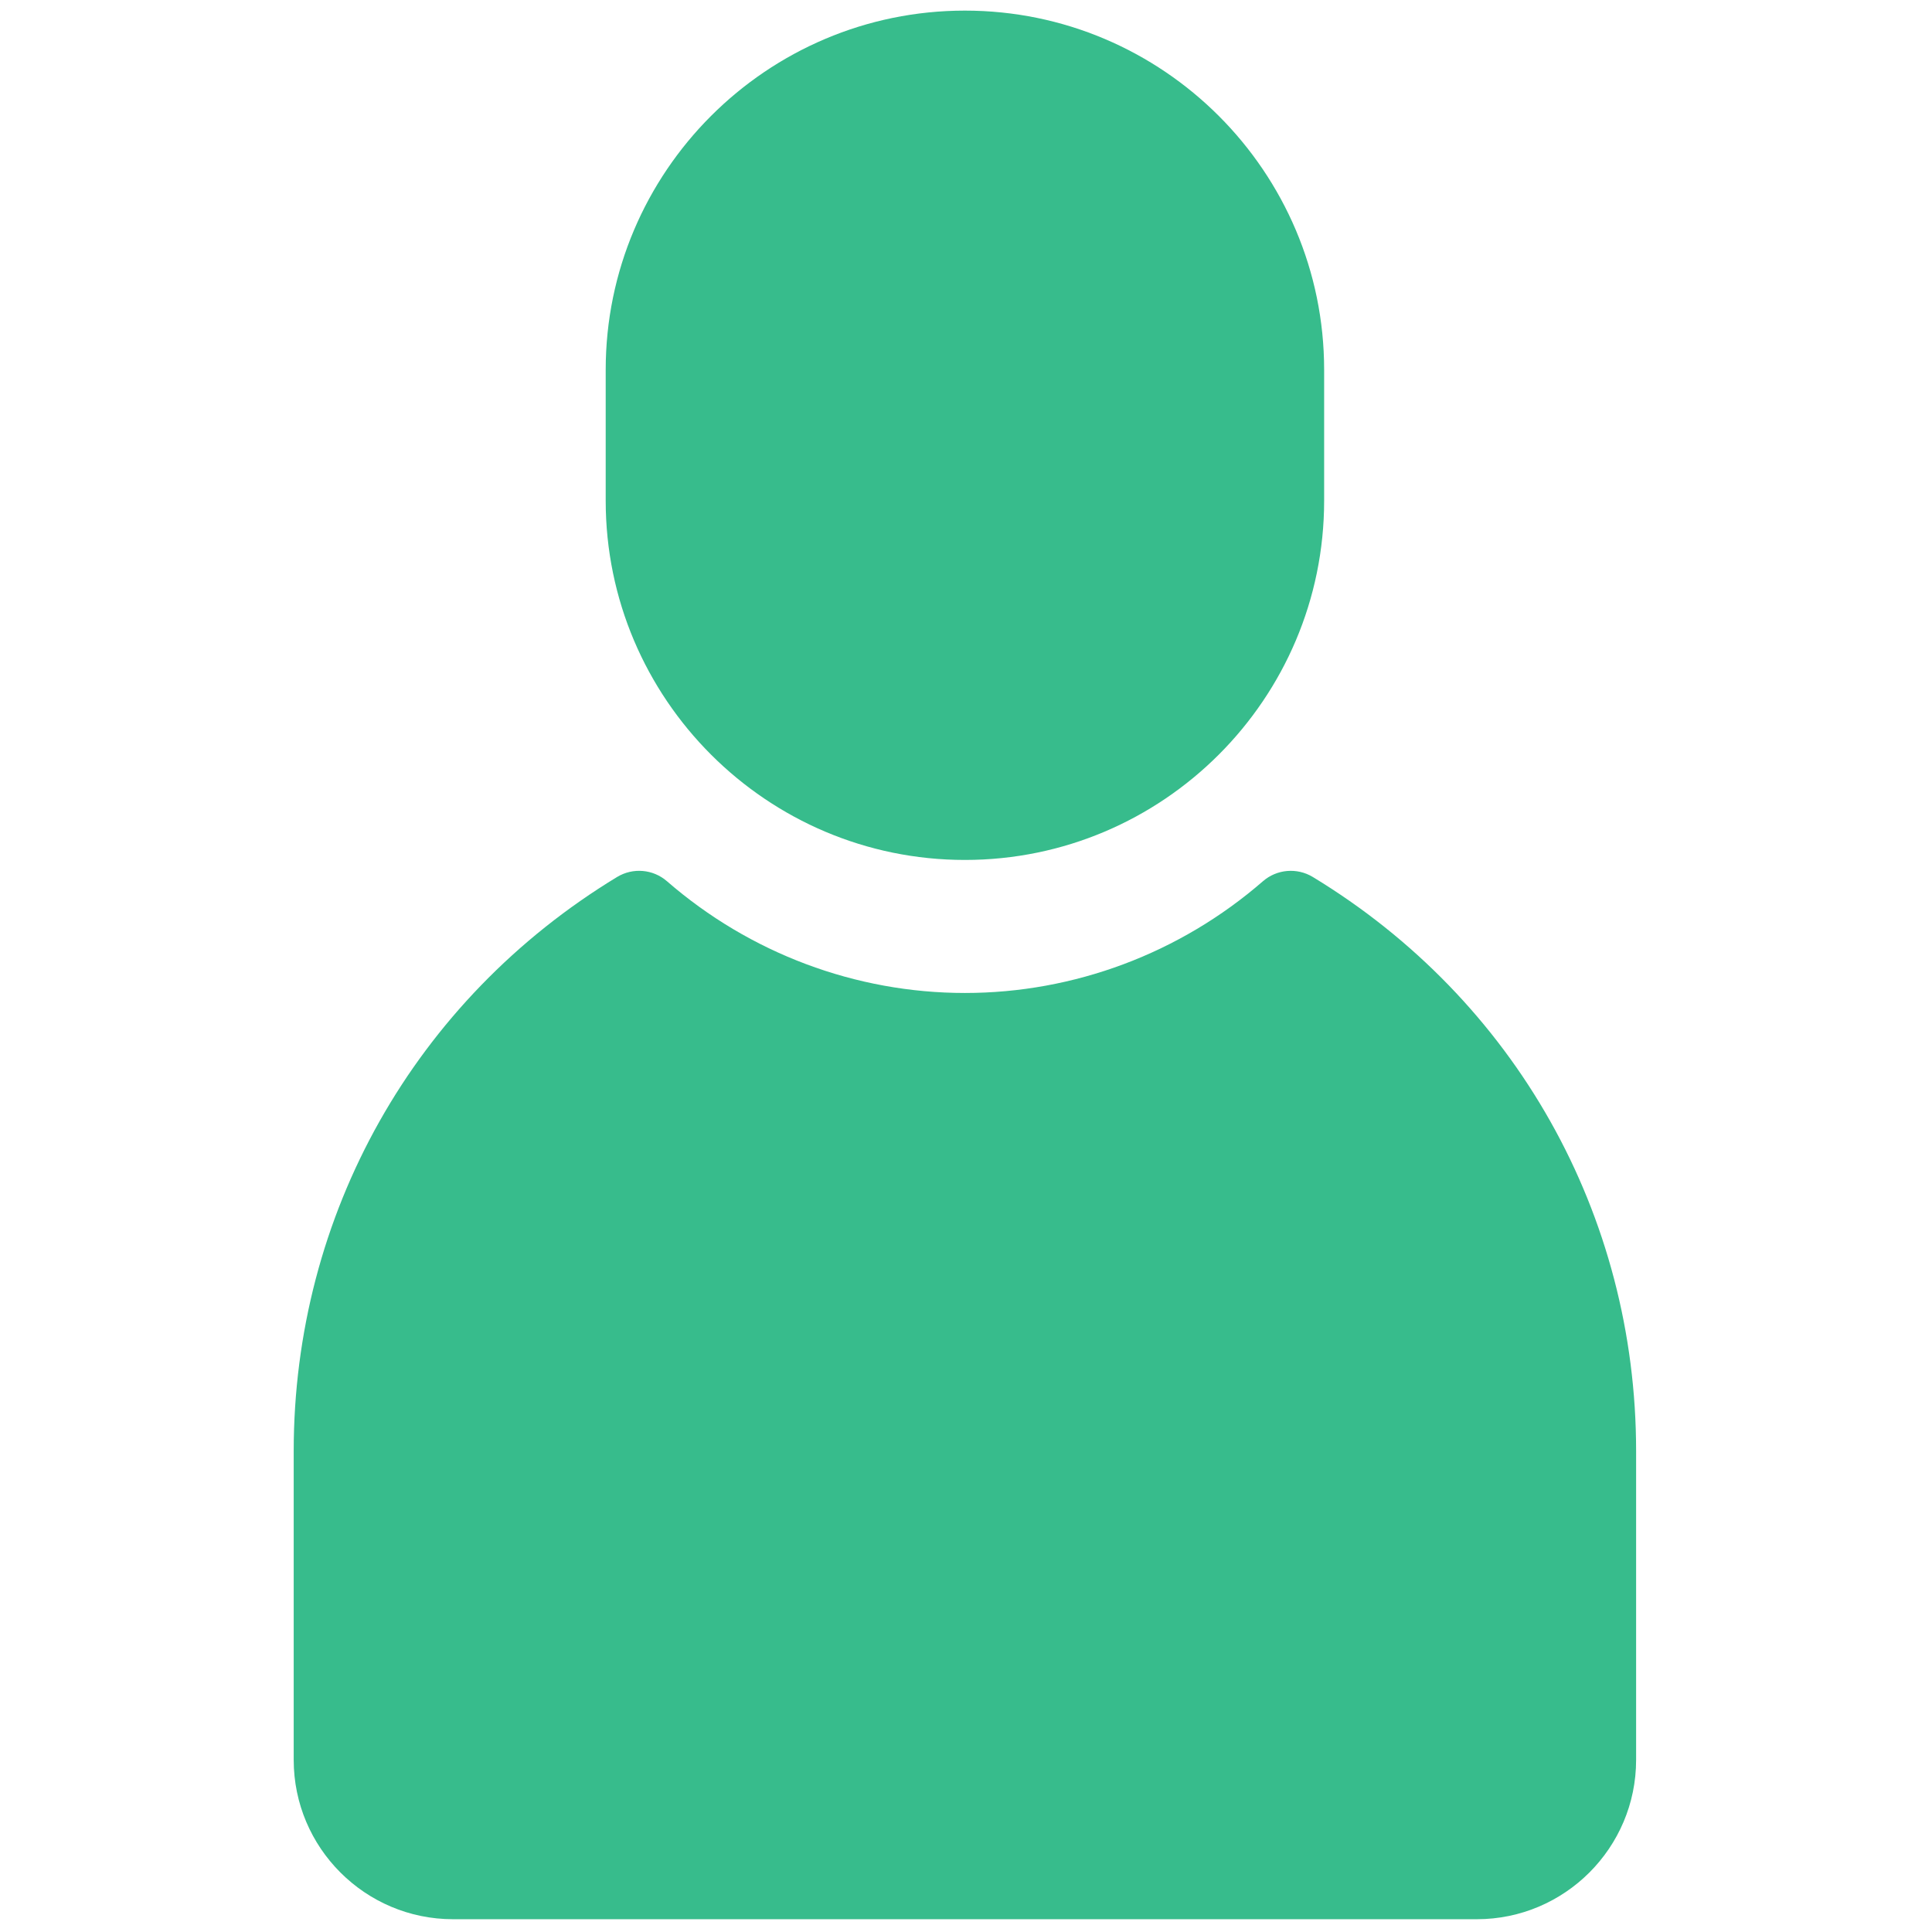
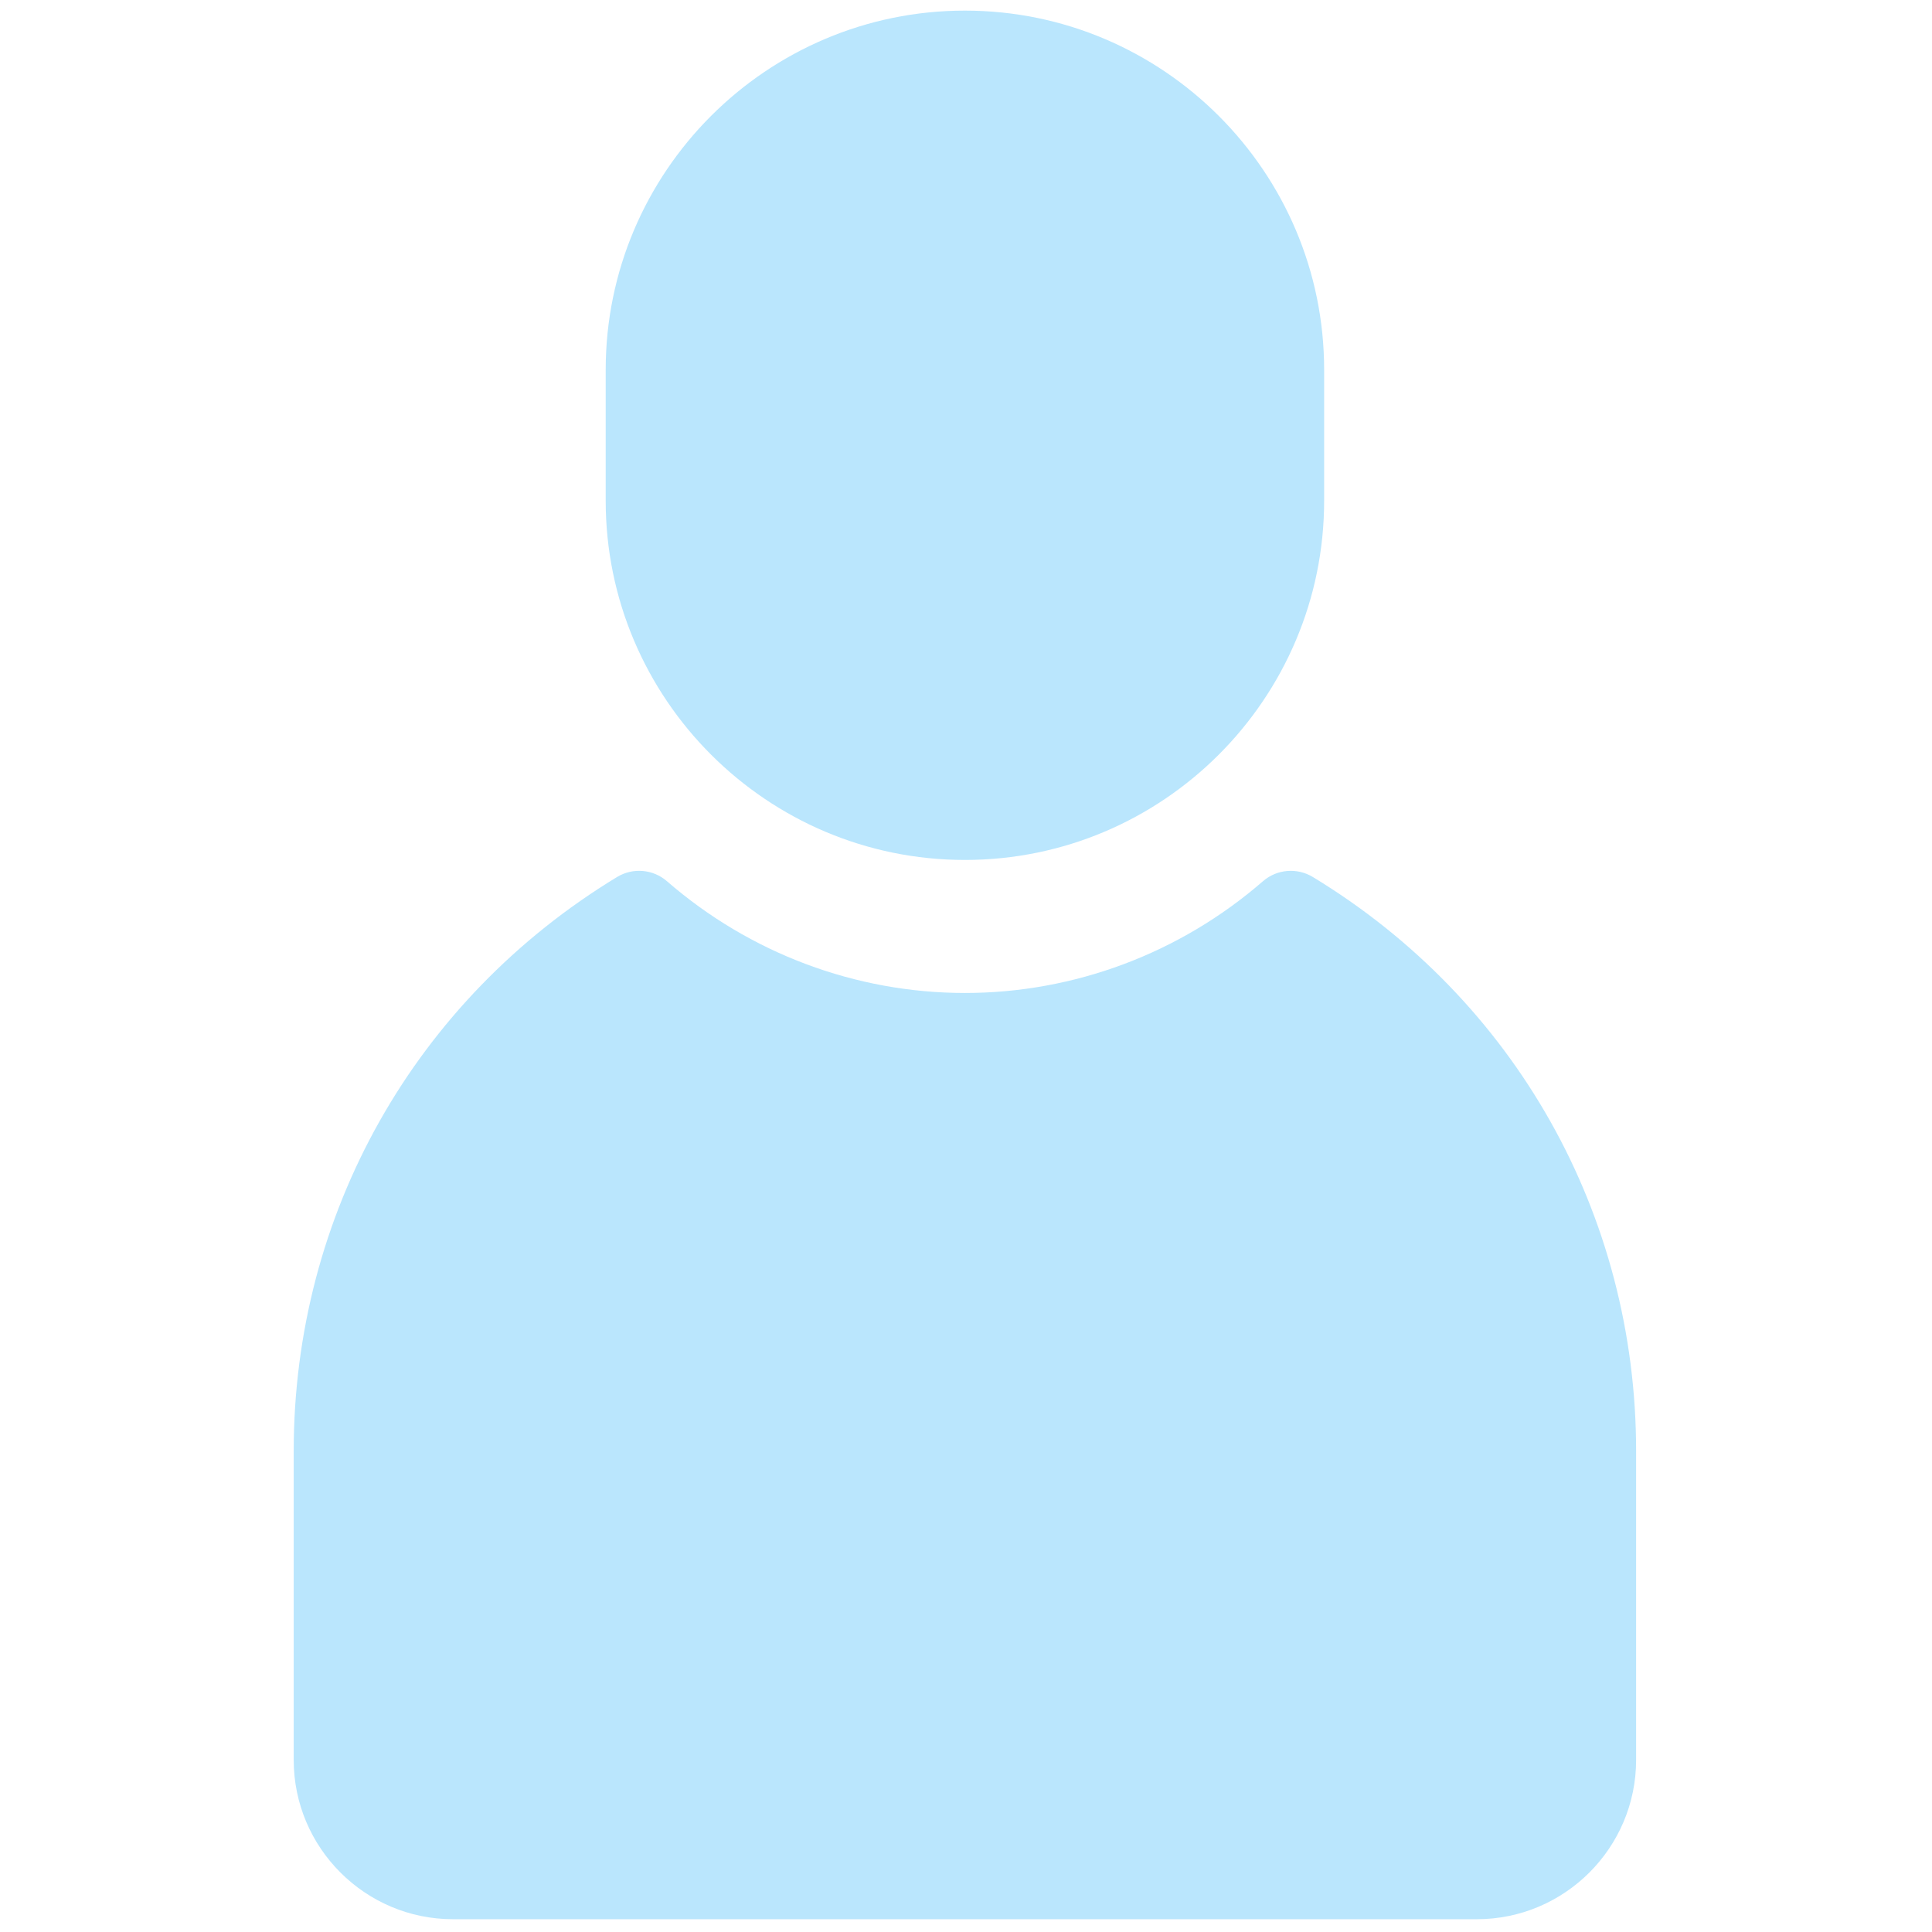
<svg xmlns="http://www.w3.org/2000/svg" version="1.1" width="256" height="256" viewBox="0 0 256 256" xml:space="preserve">
  <defs>
</defs>
  <g style="stroke: none; stroke-width: 0; stroke-dasharray: none; stroke-linecap: butt; stroke-linejoin: miter; stroke-miterlimit: 10; fill: none; fill-rule: nonzero; opacity: 1;" transform="translate(1.406593 1.406593) scale(2.81 2.81)">
-     <path d="M 45 40.05 c -9.34 0 -16.939 -7.599 -16.939 -16.939 v -6.171 C 28.061 7.599 35.66 0 45 0 c 9.341 0 16.939 7.599 16.939 16.939 v 6.171 C 61.939 32.451 54.341 40.05 45 40.05 z" style="stroke: none; stroke-width: 1; stroke-dasharray: none; stroke-linecap: butt; stroke-linejoin: miter; stroke-miterlimit: 10; fill: rgb(55,188,140); fill-rule: nonzero; opacity: 1;" transform=" matrix(1 0 0 1 0 0) " stroke-linecap="round" />
-     <path d="M 69.139 90 H 20.862 c -4.143 0 -7.513 -3.37 -7.513 -7.513 V 67.927 c 0 -11.157 5.701 -21.278 15.25 -27.074 c 0.745 -0.451 1.694 -0.37 2.35 0.2 c 3.91 3.398 8.9 5.27 14.052 5.27 c 5.151 0 10.142 -1.872 14.053 -5.27 c 0.657 -0.57 1.606 -0.65 2.35 -0.2 C 70.95 46.648 76.65 56.77 76.65 67.927 v 14.561 C 76.65 86.63 73.28 90 69.139 90 z" style="stroke: none; stroke-width: 1; stroke-dasharray: none; stroke-linecap: butt; stroke-linejoin: miter; stroke-miterlimit: 10; fill: rgb(55,188,140); fill-rule: nonzero; opacity: 1;" transform=" matrix(1 0 0 1 0 0) " stroke-linecap="round" />
+     <path d="M 45 40.05 c -9.34 0 -16.939 -7.599 -16.939 -16.939 v -6.171 C 28.061 7.599 35.66 0 45 0 c 9.341 0 16.939 7.599 16.939 16.939 v 6.171 C 61.939 32.451 54.341 40.05 45 40.05 z" style="stroke: none; stroke-width: 1; stroke-dasharray: none; stroke-linecap: butt; stroke-linejoin: miter; stroke-miterlimit: 10; fill: #bae6fd; fill-rule: nonzero; opacity: 1;" transform=" matrix(1 0 0 1 0 0) " stroke-linecap="round" />
+     <path d="M 69.139 90 H 20.862 c -4.143 0 -7.513 -3.37 -7.513 -7.513 V 67.927 c 0 -11.157 5.701 -21.278 15.25 -27.074 c 0.745 -0.451 1.694 -0.37 2.35 0.2 c 3.91 3.398 8.9 5.27 14.052 5.27 c 5.151 0 10.142 -1.872 14.053 -5.27 c 0.657 -0.57 1.606 -0.65 2.35 -0.2 C 70.95 46.648 76.65 56.77 76.65 67.927 v 14.561 C 76.65 86.63 73.28 90 69.139 90 z" style="stroke: none; stroke-width: 1; stroke-dasharray: none; stroke-linecap: butt; stroke-linejoin: miter; stroke-miterlimit: 10; fill:#bae6fd; fill-rule: nonzero; opacity: 1;" transform=" matrix(1 0 0 1 0 0) " stroke-linecap="round" />
  </g>
</svg>
